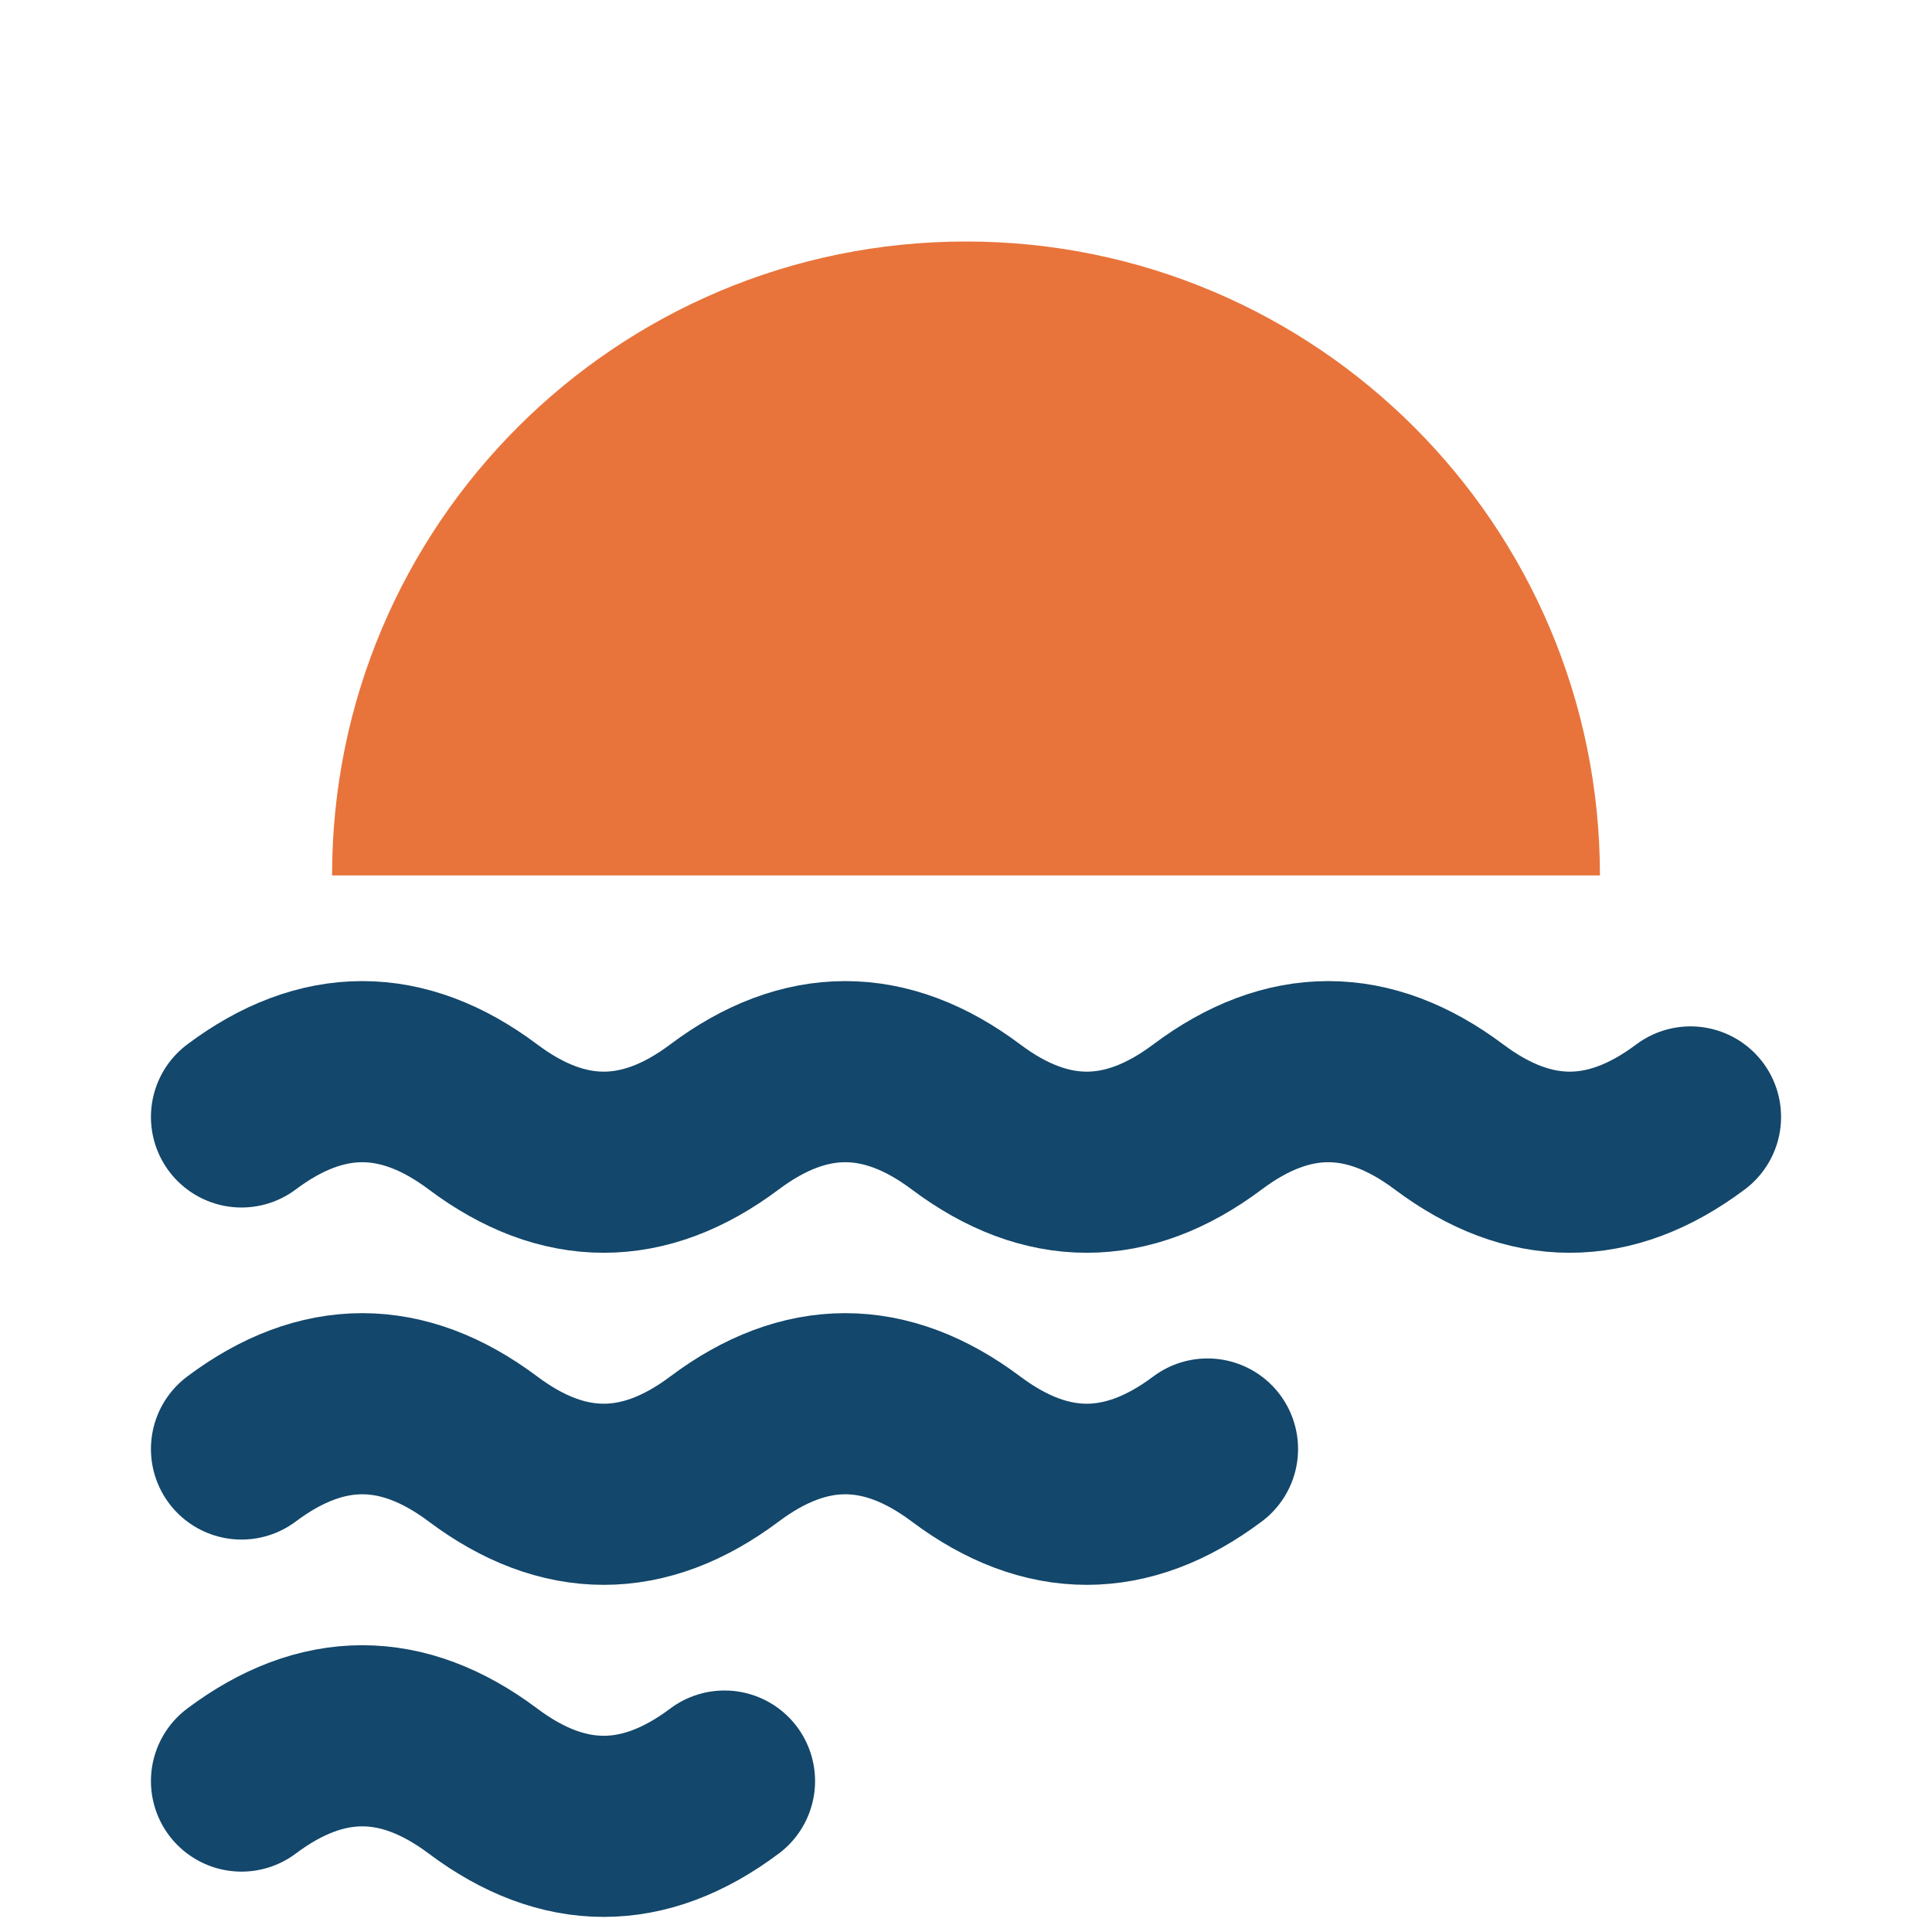
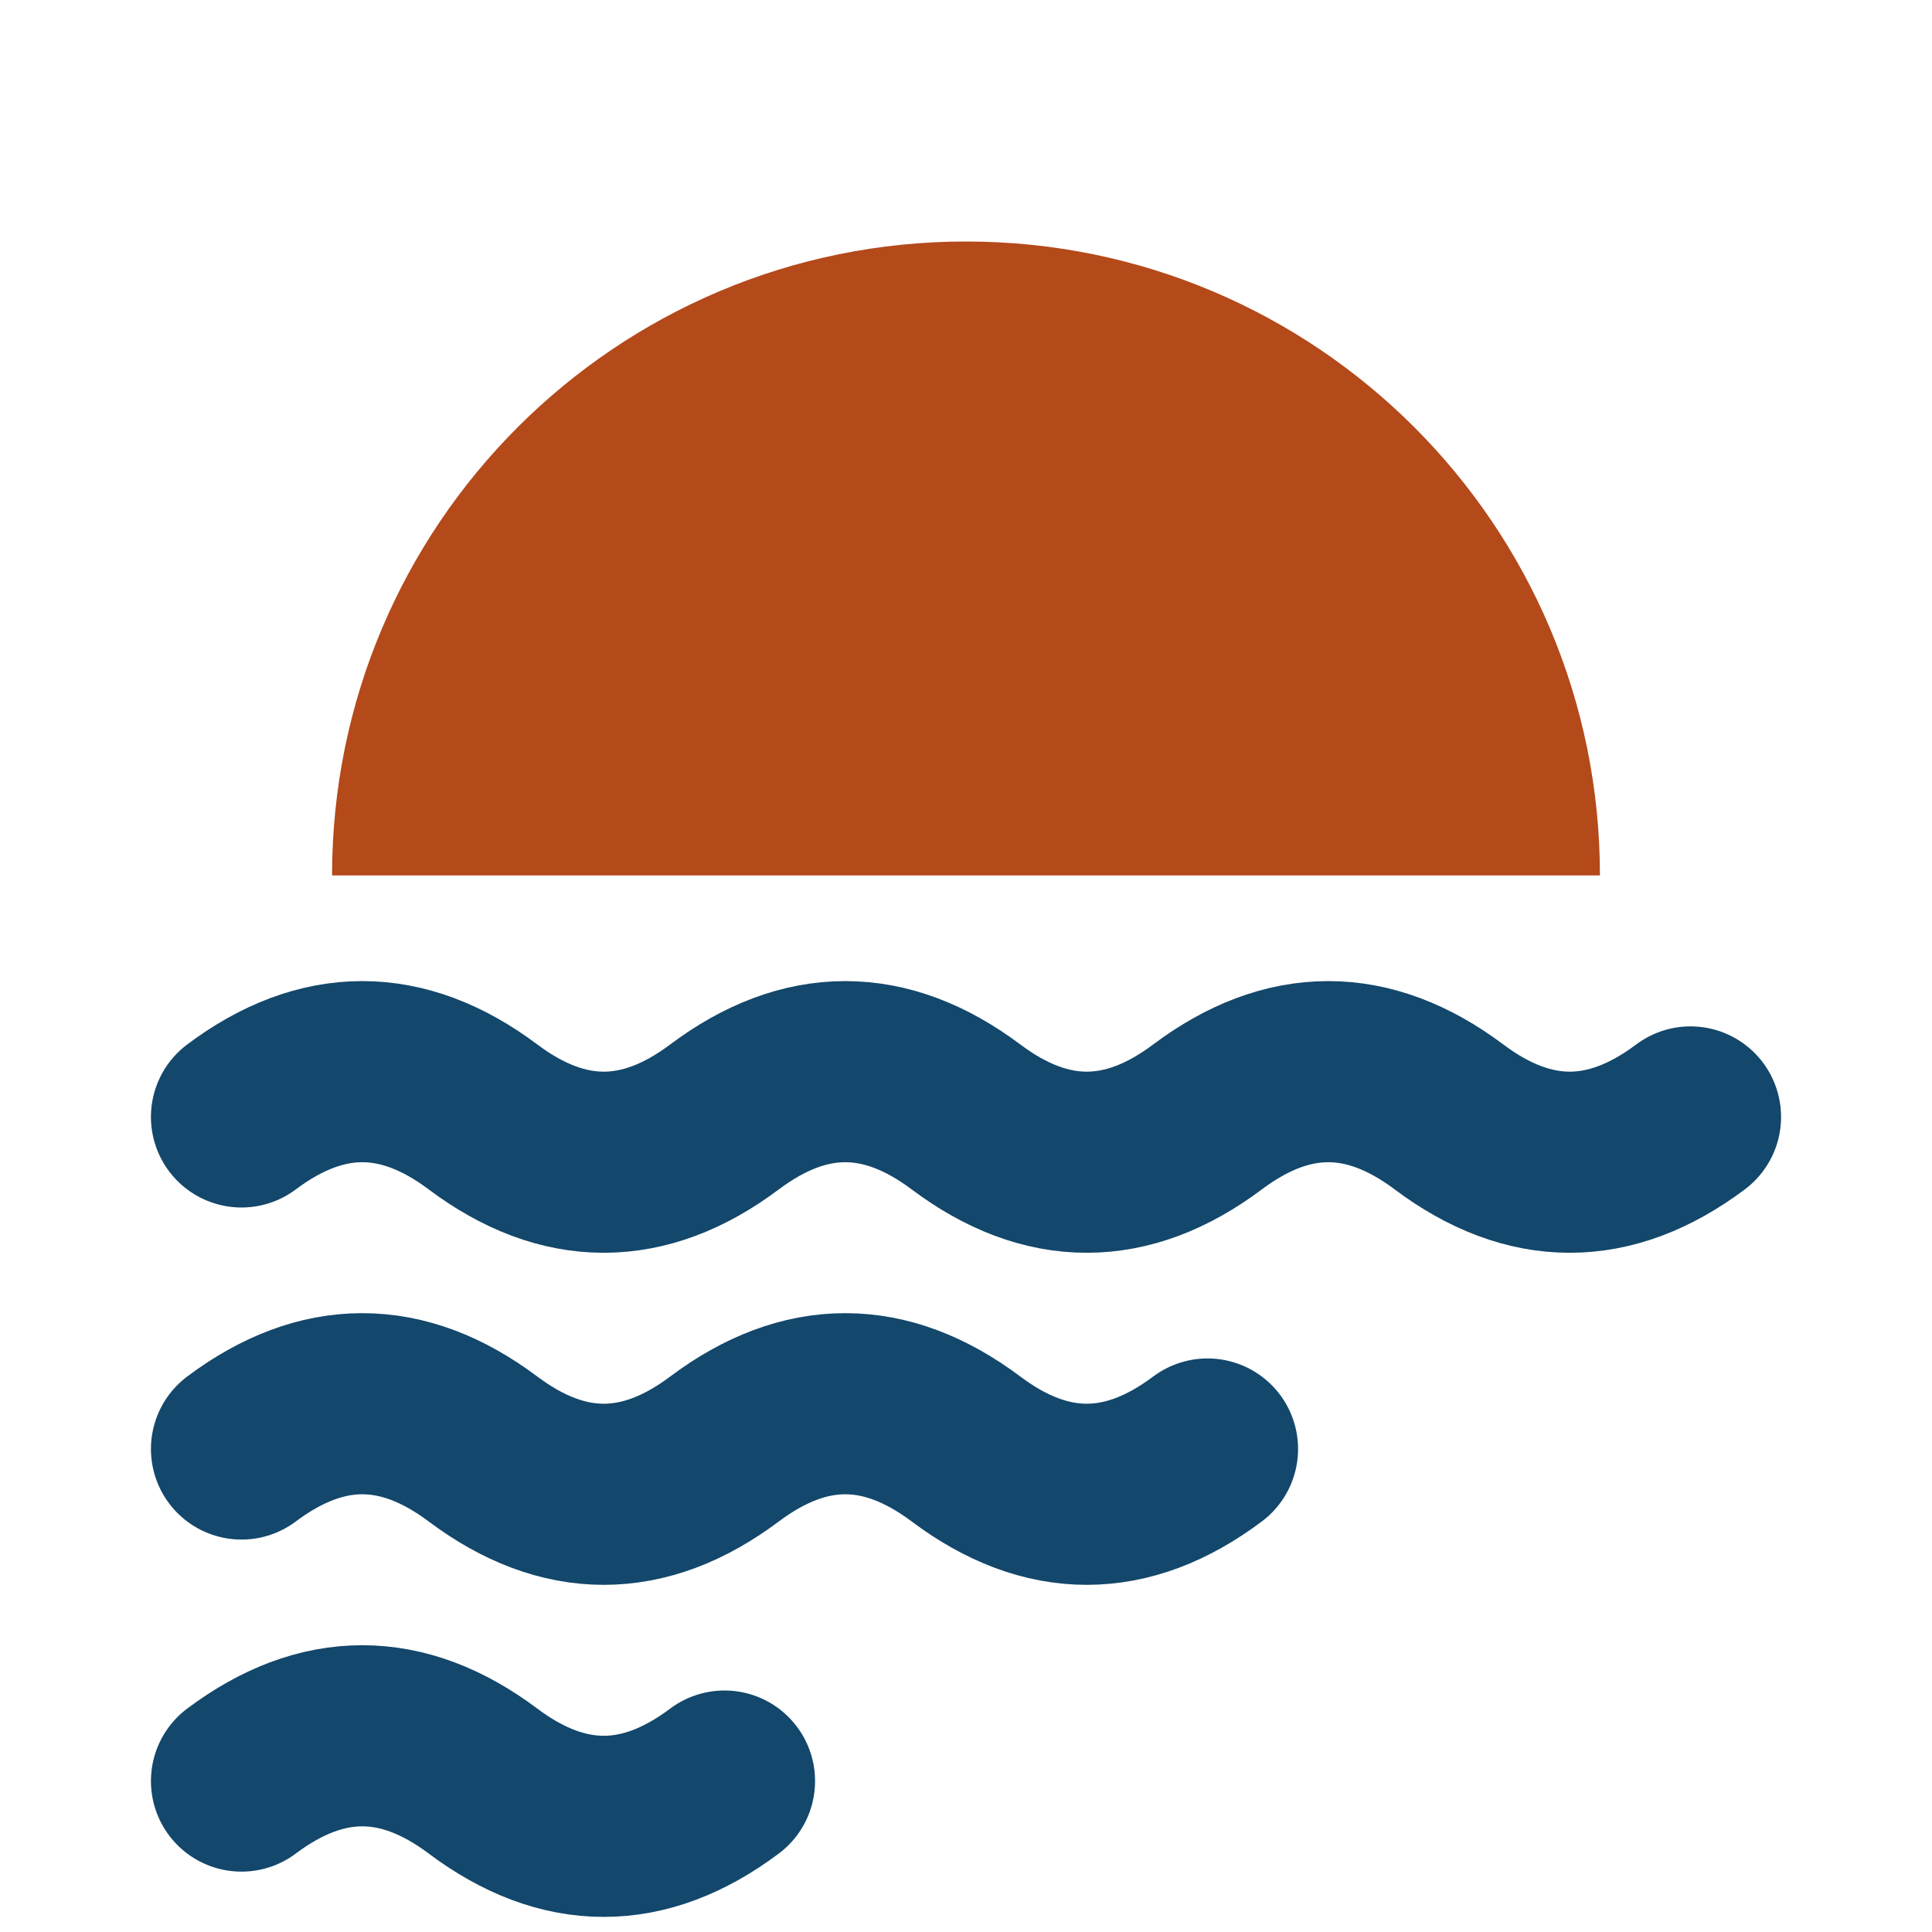
<svg xmlns="http://www.w3.org/2000/svg" viewBox="0 0 64 64">
-   <style>.s{fill:#E8743B}.o{fill:none;stroke:#13476B;stroke-width:6;stroke-linecap:round}@media (prefers-color-scheme: dark){.s{fill:#F2B544}.o{stroke:#9CC6E4}}</style>
+   <style>.s{fill:#B4491A}.o{fill:none;stroke:#13476B;stroke-width:6;stroke-linecap:round}@media (prefers-color-scheme: dark){.s{fill:#F2B544}.o{stroke:#9CC6E4}}</style>
  <path class="s" d="M11 29A21 21 0 0 1 53 29Z" />
  <path class="o" d="M8 37q4 -3 8 0t8 0t8 0t8 0t8 0t8 0M8 48q4 -3 8 0t8 0t8 0t8 0M8 59q4 -3 8 0t8 0" />
</svg>
